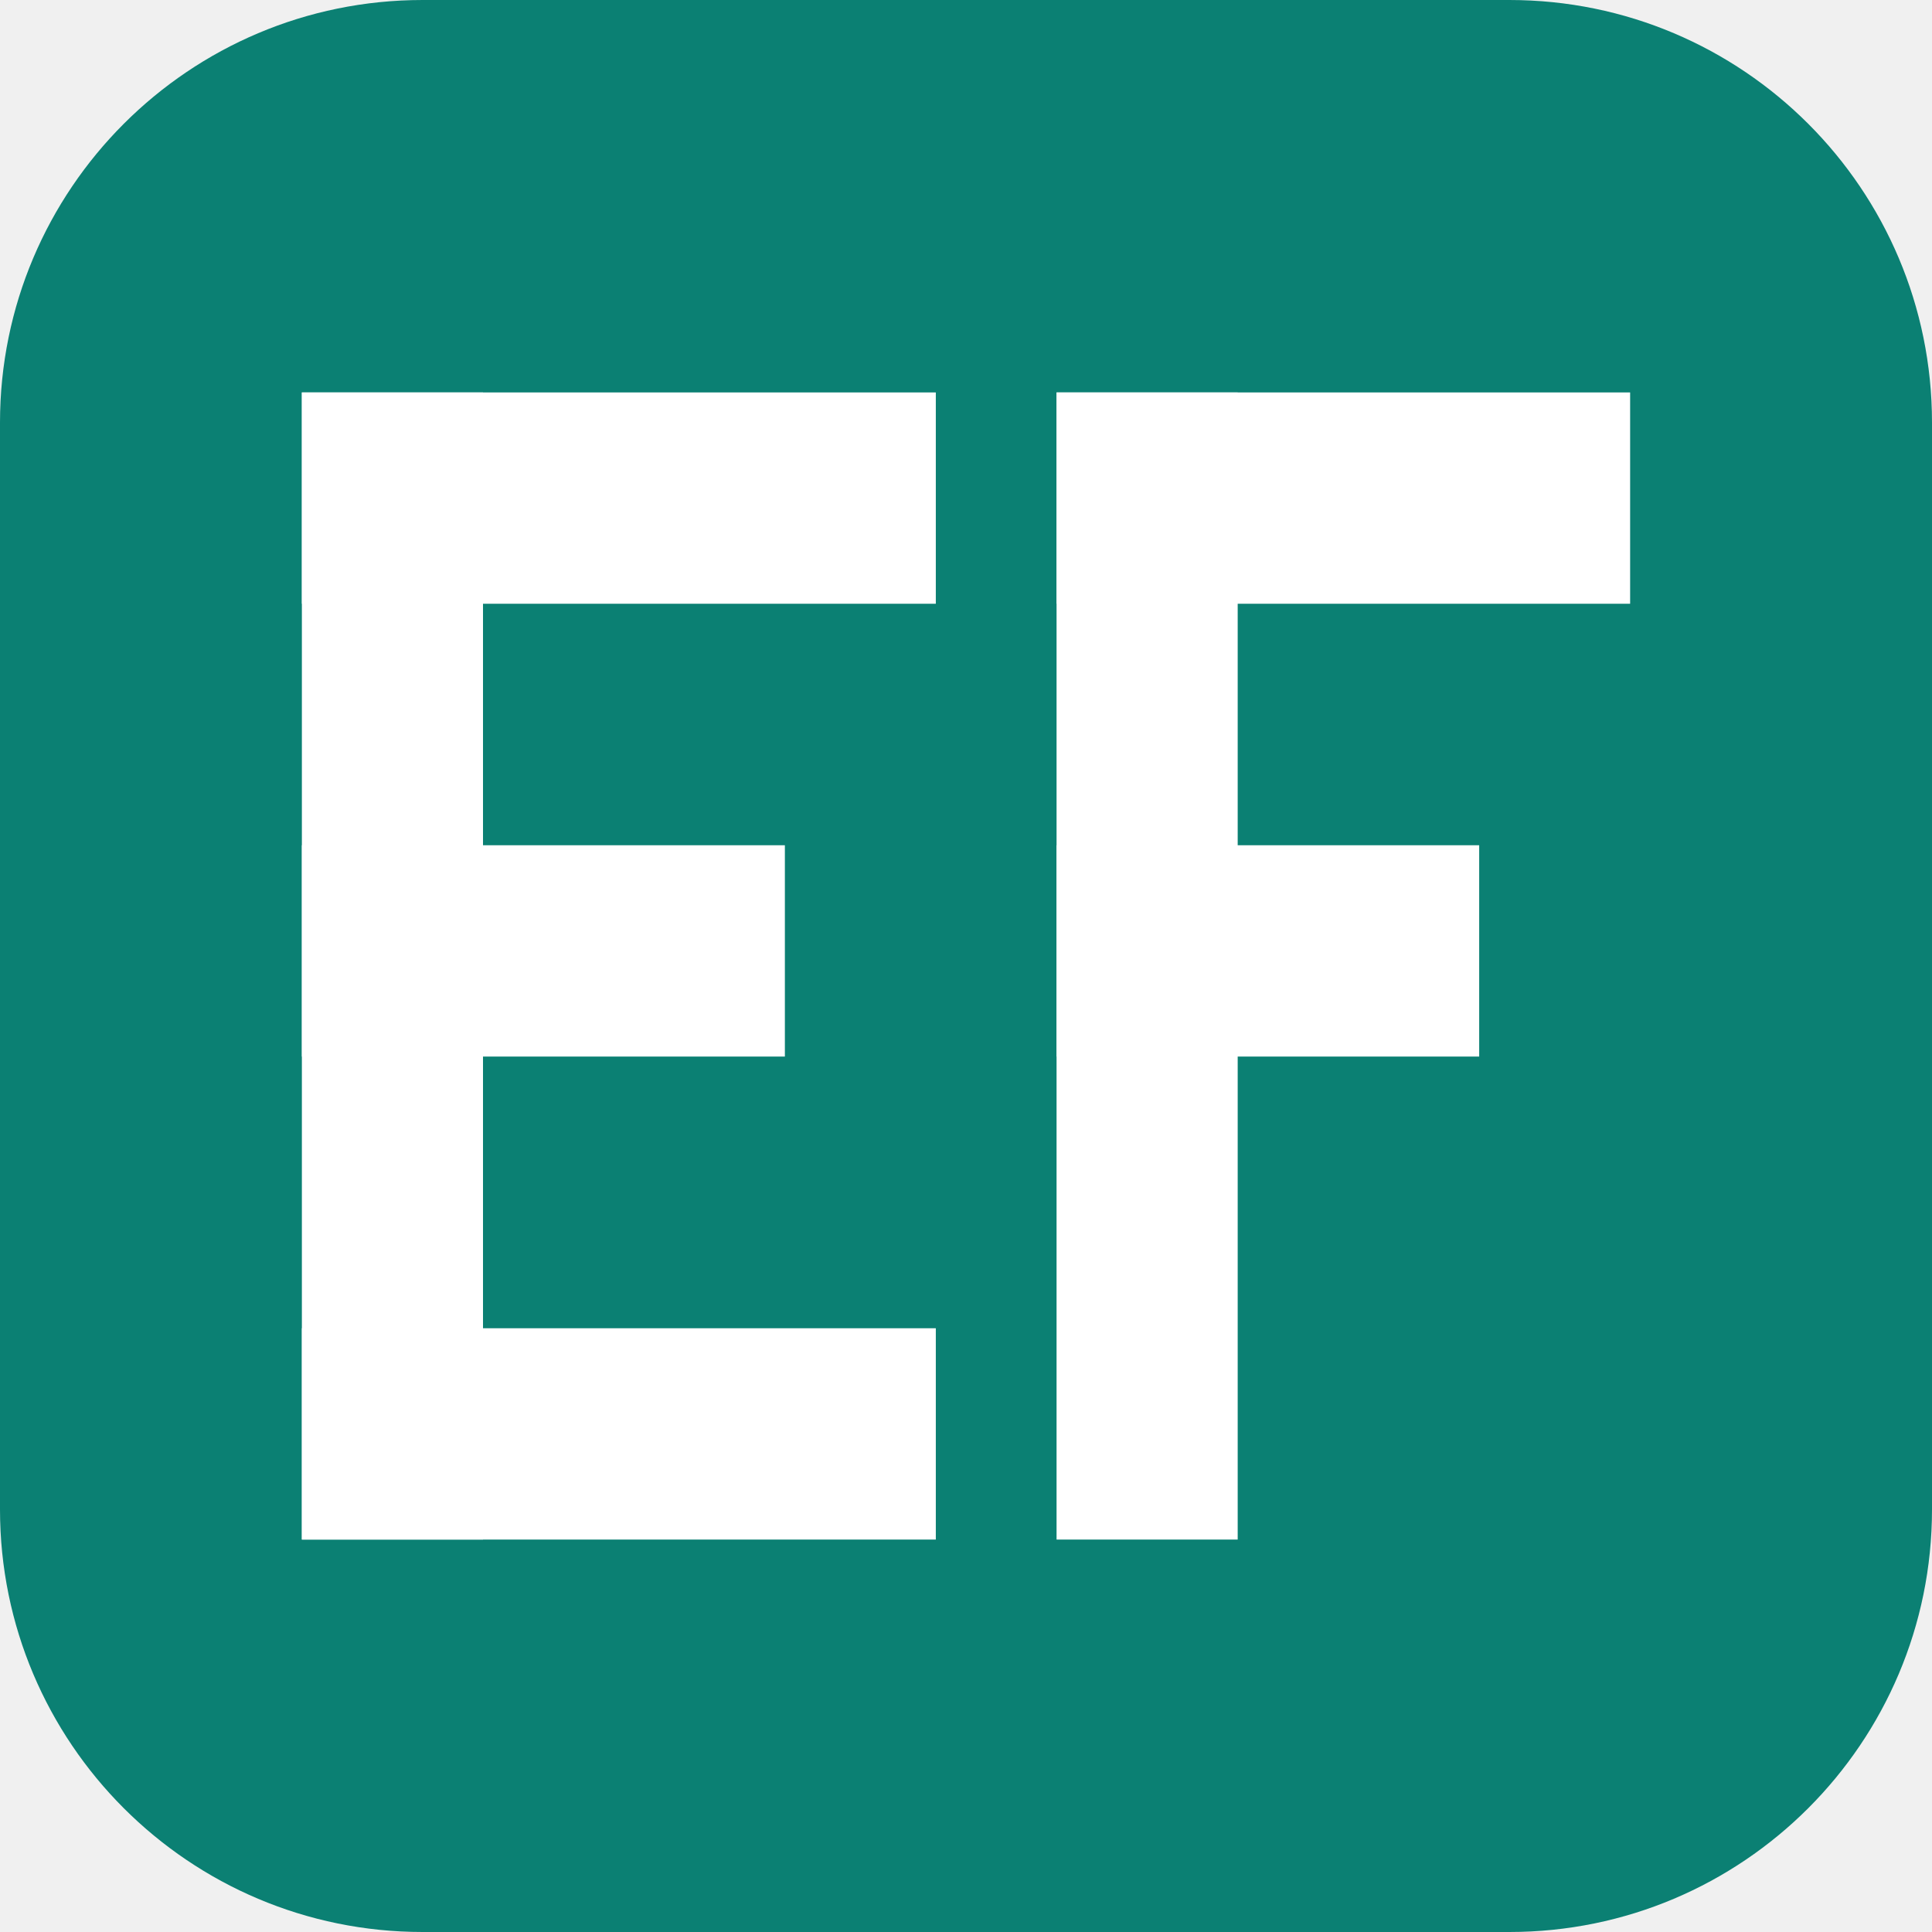
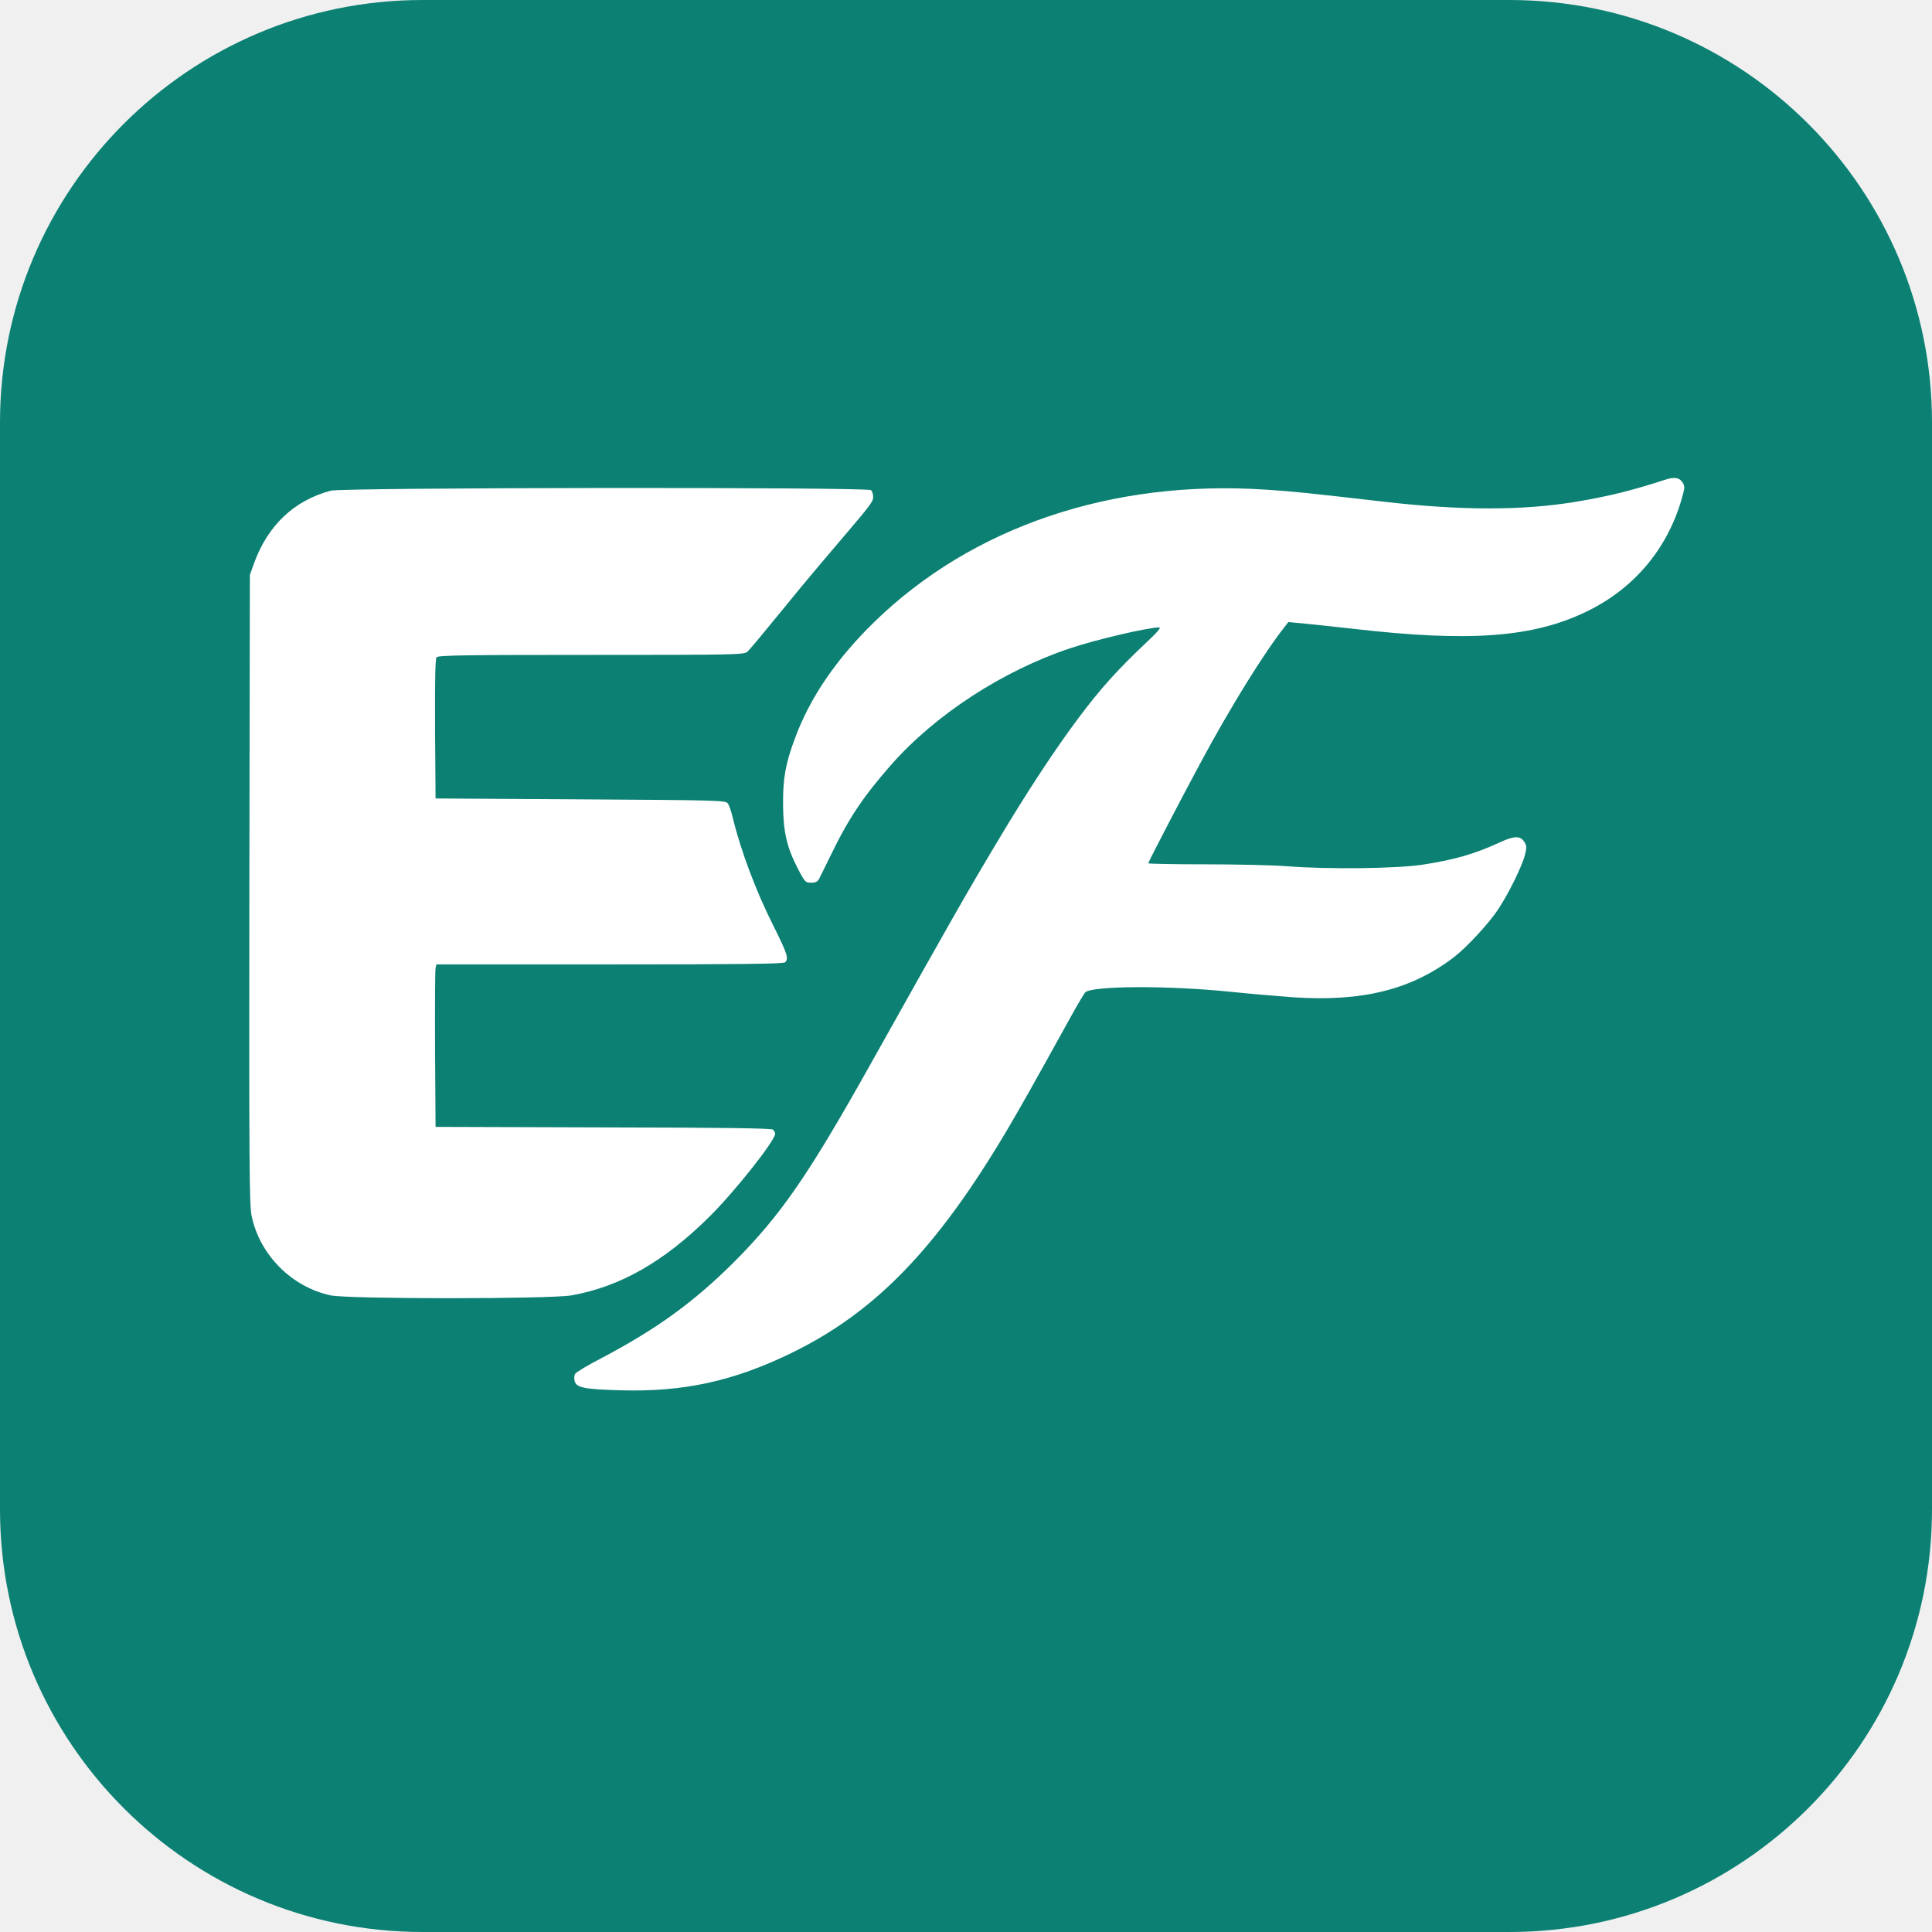
<svg xmlns="http://www.w3.org/2000/svg" viewBox="0 0 64 64" role="img" aria-label="EventFlow">
  <rect width="64" height="64" rx="14" fill="#0B8073" />
-   <rect x="10" y="13" width="6" height="38" fill="#fff" />
-   <rect x="10" y="13" width="21" height="7" fill="#fff" />
-   <rect x="10" y="28" width="16" height="7" fill="#fff" />
-   <rect x="10" y="44" width="21" height="7" fill="#fff" />
-   <rect x="35" y="13" width="6" height="38" fill="#fff" />
-   <rect x="35" y="13" width="19" height="7" fill="#fff" />
-   <rect x="35" y="28" width="14" height="7" fill="#fff" />
+   <svg x="8" y="15.6" width="48" height="30.7" viewBox="0 0 842 539" preserveAspectRatio="xMidYMid meet">
+     <g transform="translate(0,539) scale(0.1,-0.1)" fill="#ffffff" stroke="none">
+       <path d="M8280 5340 c-197 -64 -329 -97 -520 -129 -312 -52 -669 -52 -1120 0 -426 49 -525 60 -685 70 -896 60 -1709 -215 -2279 -770 -220 -215 -372 -437 -460 -674 -56 -150 -71 -234 -70 -387 1 -160 22 -250 87 -375 40 -77 44 -80 77 -80 26 0 37 6 47 25 7 14 38 77 69 140 101 209 189 339 347 519 259 294 649 548 1044 680 149 50 448 120 517 121 12 0 -11 -28 -72 -85 -171 -161 -270 -271 -400 -445 -131 -175 -297 -426 -469 -715 -172 -287 -277 -471 -737 -1293 -364 -650 -522 -879 -795 -1153 -235 -234 -450 -390 -775 -561 -77 -40 -144 -80 -149 -89 -6 -9 -7 -28 -3 -42 9 -39 56 -48 264 -54 368 -11 661 53 997 217 485 236 842 604 1247 1285 85 144 149 257 380 675 38 69 75 130 81 137 38 39 481 41 842 4 105 -11 269 -25 365 -32 404 -28 691 44 938 233 75 58 202 195 257 278 61 92 139 251 156 317 11 45 10 54 -5 77 -22 35 -59 34 -143 -5 -148 -68 -264 -101 -447 -129 -150 -23 -551 -28 -791 -9 -77 6 -290 11 -472 11 -183 0 -333 3 -333 6 0 7 197 387 308 592 171 318 364 629 482 779 l25 32 105 -10 c58 -6 184 -19 280 -30 668 -77 1036 -50 1347 100 275 132 469 361 554 651 21 73 21 79 5 103 -17 26 -47 31 -96 15z M515 5275 c-215 -58 -366 -202 -447 -425 l-23 -65 -3 -1827 c-2 -1595 0 -1837 13 -1900 47 -228 234 -415 460 -463 105 -22 1273 -22 1400 0 282 50 537 194 803 458 145 143 382 442 382 482 0 7 -6 18 -13 24 -10 8 -288 12 -988 13 l-974 3 -3 450 c-1 248 0 460 3 473 l5 22 1008 0 c771 0 1011 3 1020 12 22 22 12 52 -66 208 -102 202 -191 438 -238 631 -9 38 -22 77 -30 86 -12 17 -66 18 -856 23 l-843 5 -3 404 c-1 290 1 408 9 417 10 12 161 14 899 14 831 0 889 1 908 18 11 9 91 105 178 212 87 107 197 240 244 295 47 55 108 127 135 159 162 190 175 208 175 234 0 16 -5 33 -12 40 -19 19 -3074 16 -3143 -3z" />
+     </g>
+   </svg>
</svg>
